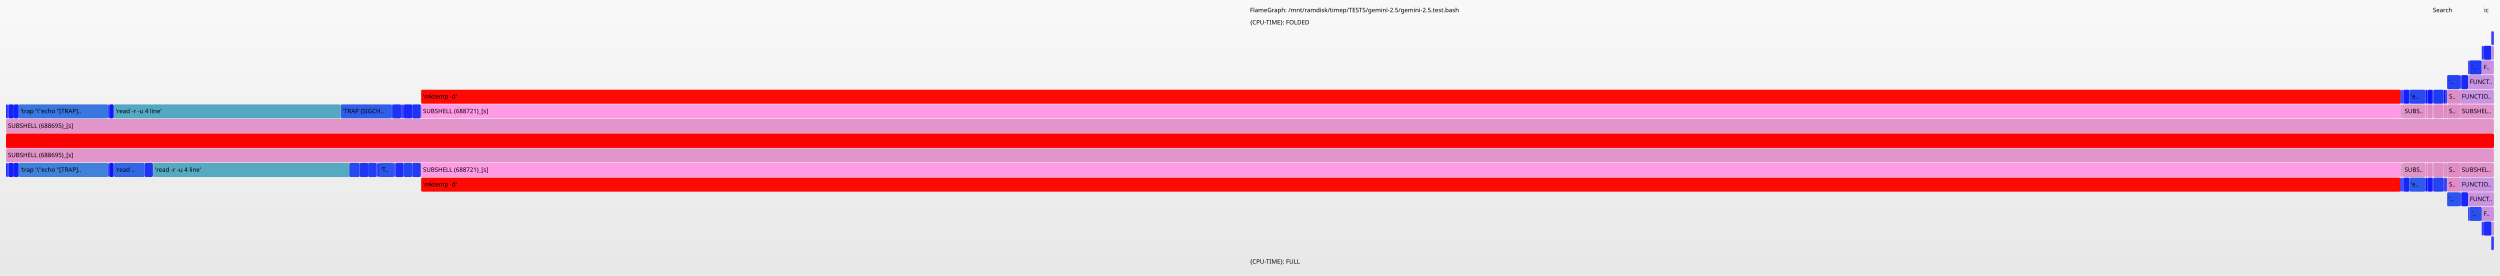
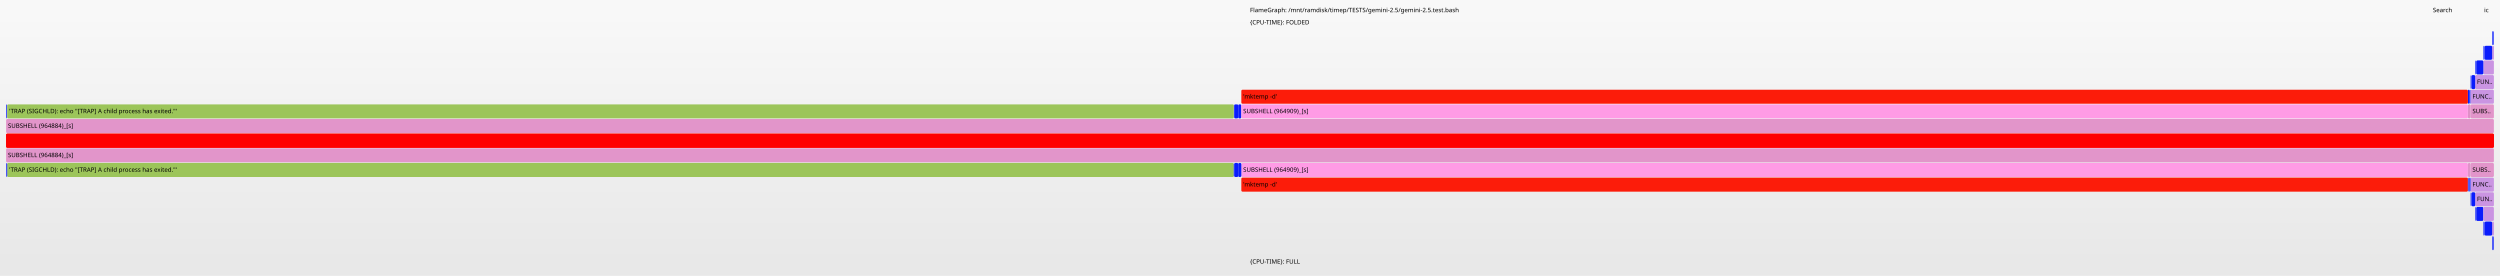
<svg xmlns="http://www.w3.org/2000/svg" version="1.1" width="4096" height="452" viewBox="0 0 4096 452">
  <defs>
    <linearGradient id="background" y1="0" y2="1" x1="0" x2="0">
      <stop stop-color="#f8f8f8" offset="5%" />
      <stop stop-color="#e8e8e8" offset="95%" />
    </linearGradient>
  </defs>
  <style type="text/css">
        text { font-family:Verdana; font-size:10px; fill:rgb(0,0,0); }
        .hide { display:none; }
        .parent { opacity:0.5; }
</style>
  <rect x="0.0" y="0" width="4096.0" height="452" fill="url(#background)" />
  <text id="title" x="2048.00" y="20">FlameGraph: /mnt/ramdisk/timep/TESTS/gemini-2.5/gemini-2.5.test.bash</text>
  <text id="subtitle" x="2048.00" y="40">{CPU-TIME}: FOLDED</text>
  <text id="subtitle" x="2048.00" y="432">{CPU-TIME}: FULL</text>
  <text id="details" x="10.00" y="257"> </text>
  <text id="unzoom" x="10.00" y="20" class="hide">Reset Zoom</text>
  <text id="search" x="3986.00" y="20">Search</text>
  <text id="ignorecase" x="4070.00" y="20">ic</text>
  <text id="matched" x="3986.00" y="257"> </text>
  <g id="frames">
    <g>
-       <rect x="3932.7" y="147" width="1.2" height="23.0" fill="rgb(3,9,254)" rx="2" ry="2" />
-       <text x="3935.70" y="161.5" />
-     </g>
-     <g>
-       <rect x="4031.1" y="123" width="0.6" height="23.0" fill="rgb(3,9,254)" rx="2" ry="2" />
-       <text x="4034.06" y="137.5" />
-     </g>
-     <g>
-       <rect x="4043.6" y="99" width="0.6" height="23.0" fill="rgb(3,9,254)" rx="2" ry="2" />
-       <text x="4046.59" y="113.5" />
-     </g>
-     <g>
-       <rect x="3973.5" y="171" width="0.6" height="23.0" fill="rgb(223.156,139.204,197.102)" rx="2" ry="2" />
-       <text x="3976.46" y="185.5" />
-     </g>
-     <g>
-       <rect x="4032.2" y="123" width="0.7" height="23.0" fill="rgb(3,9,254)" rx="2" ry="2" />
-       <text x="4035.23" y="137.5" />
-     </g>
-     <g>
-       <rect x="690.0" y="171" width="3242.7" height="23.0" fill="rgb(255,153.679,228.946)" rx="2" ry="2" />
-       <text x="693.01" y="185.5">SUBSHELL (688721)_[s]</text>
-     </g>
-     <g>
-       <rect x="13.3" y="171" width="0.6" height="23.0" fill="rgb(3,9,254)" rx="2" ry="2" />
-       <text x="16.31" y="185.5" />
-     </g>
-     <g>
-       <rect x="3932.7" y="171" width="2.6" height="23.0" fill="rgb(223.529,140.558,197.779)" rx="2" ry="2" />
-       <text x="3935.70" y="185.5" />
+       <rect x="4055.3" y="123" width="30.7" height="23.0" fill="rgb(201.737,148.475,225.706)" rx="2" ry="2" />
+       <text x="4058.26" y="137.5">FUN..</text>
+     </g>
+     <g>
+       <rect x="4083.1" y="75" width="2.9" height="23.0" fill="rgb(199.912,144.824,224.702)" rx="2" ry="2" />
+       <text x="4086.13" y="89.5" />
+     </g>
+     <g>
+       <rect x="2028.7" y="171" width="5.1" height="23.0" fill="rgb(10,28,252)" rx="2" ry="2" />
+       <text x="2031.71" y="185.5" />
+     </g>
+     <g>
+       <rect x="4068.7" y="75" width="0.6" height="23.0" fill="rgb(10,28,252)" rx="2" ry="2" />
+       <text x="4071.74" y="89.5" />
    </g>
    <g>
      <rect x="10.0" y="219" width="4076.0" height="23.0" fill="rgb(255,0,0)" rx="2" ry="2" />
      <text x="13.00" y="233.5" />
    </g>
    <g>
-       <rect x="3936.7" y="171" width="36.8" height="23.0" fill="rgb(225.464,147.595,201.298)" rx="2" ry="2" />
-       <text x="3939.68" y="185.5">SUBS..</text>
-     </g>
-     <g>
-       <rect x="643.3" y="171" width="13.7" height="23.0" fill="rgb(29,51,246)" rx="2" ry="2" />
-       <text x="646.25" y="185.5" />
-     </g>
-     <g>
-       <rect x="4043.6" y="123" width="42.4" height="23.0" fill="rgb(201.613,148.225,225.637)" rx="2" ry="2" />
-       <text x="4046.59" y="137.5">FUNCT..</text>
-     </g>
-     <g>
-       <rect x="4003.9" y="171" width="5.5" height="23.0" fill="rgb(223.454,140.286,197.643)" rx="2" ry="2" />
-       <text x="4006.85" y="185.5" />
-     </g>
-     <g>
-       <rect x="661.9" y="171" width="13.5" height="23.0" fill="rgb(25,42,248)" rx="2" ry="2" />
-       <text x="664.93" y="185.5" />
-     </g>
-     <g>
-       <rect x="4084.7" y="51" width="0.7" height="23.0" fill="rgb(3,9,254)" rx="2" ry="2" />
-       <text x="4087.73" y="65.5" />
-     </g>
-     <g>
-       <rect x="3935.3" y="147" width="0.7" height="23.0" fill="rgb(3,9,254)" rx="2" ry="2" />
-       <text x="3938.30" y="161.5" />
-     </g>
-     <g>
-       <rect x="4008.2" y="147" width="1.2" height="23.0" fill="rgb(3,9,254)" rx="2" ry="2" />
-       <text x="4011.19" y="161.5" />
-     </g>
-     <g>
-       <rect x="4069.0" y="75" width="0.7" height="23.0" fill="rgb(3,9,254)" rx="2" ry="2" />
-       <text x="4071.99" y="89.5" />
-     </g>
-     <g>
-       <rect x="4003.9" y="147" width="2.9" height="23.0" fill="rgb(15,23,252)" rx="2" ry="2" />
-       <text x="4006.85" y="161.5" />
-     </g>
-     <g>
-       <rect x="3935.3" y="171" width="1.4" height="23.0" fill="rgb(223.511,140.494,197.747)" rx="2" ry="2" />
-       <text x="3938.30" y="185.5" />
-     </g>
-     <g>
-       <rect x="4031.7" y="123" width="0.5" height="23.0" fill="rgb(3,9,254)" rx="2" ry="2" />
-       <text x="4034.65" y="137.5" />
+       <rect x="4083.9" y="51" width="0.8" height="23.0" fill="rgb(10,28,252)" rx="2" ry="2" />
+       <text x="4086.89" y="65.5" />
+     </g>
+     <g>
+       <rect x="2021.4" y="171" width="0.4" height="23.0" fill="rgb(10,28,252)" rx="2" ry="2" />
+       <text x="2024.38" y="185.5" />
+     </g>
+     <g>
+       <rect x="4070.9" y="75" width="12.2" height="23.0" fill="rgb(10,28,252)" rx="2" ry="2" />
+       <text x="4073.91" y="89.5" />
+     </g>
+     <g>
+       <rect x="4047.8" y="171" width="38.2" height="23.0" fill="rgb(225.78,148.746,201.873)" rx="2" ry="2" />
+       <text x="4050.79" y="185.5">SUBS..</text>
    </g>
    <g>
      <rect x="10.0" y="195" width="4076.0" height="23.0" fill="rgb(225.843,148.973,201.987)" rx="2" ry="2" />
-       <text x="13.00" y="209.5">SUBSHELL (688695)_[s]</text>
-     </g>
-     <g>
-       <rect x="4030.5" y="123" width="0.6" height="23.0" fill="rgb(3,9,254)" rx="2" ry="2" />
-       <text x="4033.47" y="137.5" />
-     </g>
-     <g>
-       <rect x="4046.2" y="99" width="19.9" height="23.0" fill="rgb(32,59,244)" rx="2" ry="2" />
-       <text x="4049.15" y="113.5">'..</text>
-     </g>
-     <g>
-       <rect x="3973.5" y="147" width="0.6" height="23.0" fill="rgb(3,9,254)" rx="2" ry="2" />
-       <text x="3976.46" y="161.5" />
-     </g>
-     <g>
-       <rect x="3936.7" y="147" width="1.0" height="23.0" fill="rgb(3,9,254)" rx="2" ry="2" />
-       <text x="3939.68" y="161.5" />
-     </g>
-     <g>
-       <rect x="3936.0" y="147" width="0.7" height="23.0" fill="rgb(3,9,254)" rx="2" ry="2" />
-       <text x="3938.96" y="161.5" />
-     </g>
-     <g>
-       <rect x="4066.1" y="99" width="19.9" height="23.0" fill="rgb(200.278,145.555,224.903)" rx="2" ry="2" />
-       <text x="4069.10" y="113.5">F..</text>
-     </g>
-     <g>
-       <rect x="658.2" y="171" width="1.5" height="23.0" fill="rgb(15,23,252)" rx="2" ry="2" />
-       <text x="661.16" y="185.5" />
-     </g>
-     <g>
-       <rect x="3933.9" y="147" width="0.7" height="23.0" fill="rgb(3,9,254)" rx="2" ry="2" />
-       <text x="3936.91" y="161.5" />
-     </g>
-     <g>
-       <rect x="4068.4" y="75" width="0.6" height="23.0" fill="rgb(3,9,254)" rx="2" ry="2" />
-       <text x="4071.37" y="89.5" />
-     </g>
-     <g>
-       <rect x="3947.4" y="147" width="26.1" height="23.0" fill="rgb(39,74,240)" rx="2" ry="2" />
-       <text x="3950.39" y="161.5">'e..</text>
-     </g>
-     <g>
-       <rect x="4030.5" y="147" width="55.5" height="23.0" fill="rgb(201.704,148.409,225.687)" rx="2" ry="2" />
-       <text x="4033.47" y="161.5">FUNCTIO..</text>
-     </g>
-     <g>
-       <rect x="4069.7" y="75" width="12.2" height="23.0" fill="rgb(25,42,248)" rx="2" ry="2" />
-       <text x="4072.69" y="89.5" />
-     </g>
-     <g>
-       <rect x="689.1" y="171" width="0.9" height="23.0" fill="rgb(3,9,254)" rx="2" ry="2" />
-       <text x="692.12" y="185.5" />
-     </g>
-     <g>
-       <rect x="4009.4" y="147" width="21.1" height="23.0" fill="rgb(224.314,139.783,198.26)" rx="2" ry="2" />
-       <text x="4012.40" y="161.5">S..</text>
-     </g>
-     <g>
-       <rect x="4045.4" y="99" width="0.8" height="23.0" fill="rgb(3,9,254)" rx="2" ry="2" />
-       <text x="4048.42" y="113.5" />
-     </g>
-     <g>
-       <rect x="558.4" y="171" width="83.7" height="23.0" fill="rgb(47,95,233)" rx="2" ry="2" />
-       <text x="561.39" y="185.5">'TRAP (SIGCH..</text>
-     </g>
-     <g>
-       <rect x="657.5" y="171" width="0.7" height="23.0" fill="rgb(3,9,254)" rx="2" ry="2" />
-       <text x="660.55" y="185.5" />
-     </g>
-     <g>
-       <rect x="4081.9" y="75" width="4.1" height="23.0" fill="rgb(197.631,140.262,223.447)" rx="2" ry="2" />
-       <text x="4084.91" y="89.5" />
-     </g>
-     <g>
-       <rect x="4044.8" y="99" width="0.6" height="23.0" fill="rgb(3,9,254)" rx="2" ry="2" />
-       <text x="4047.81" y="113.5" />
-     </g>
-     <g>
-       <rect x="675.4" y="171" width="13.7" height="23.0" fill="rgb(29,51,246)" rx="2" ry="2" />
-       <text x="678.38" y="185.5" />
-     </g>
-     <g>
-       <rect x="179.0" y="171" width="7.0" height="23.0" fill="rgb(15,23,252)" rx="2" ry="2" />
-       <text x="181.96" y="185.5" />
-     </g>
-     <g>
-       <rect x="13.9" y="171" width="8.8" height="23.0" fill="rgb(21,33,250)" rx="2" ry="2" />
-       <text x="16.89" y="185.5" />
-     </g>
-     <g>
-       <rect x="30.6" y="171" width="146.4" height="23.0" fill="rgb(57,118,224)" rx="2" ry="2" />
-       <text x="33.63" y="185.5">'trap '\''echo "[TRAP]..</text>
-     </g>
-     <g>
-       <rect x="3974.1" y="147" width="2.9" height="23.0" fill="rgb(15,23,252)" rx="2" ry="2" />
-       <text x="3977.13" y="161.5" />
-     </g>
-     <g>
-       <rect x="690.0" y="147" width="3242.7" height="23.0" fill="rgb(254,9,3)" rx="2" ry="2" />
-       <text x="693.01" y="161.5">'mktemp -d'</text>
-     </g>
-     <g>
-       <rect x="4003.2" y="147" width="0.7" height="23.0" fill="rgb(3,9,254)" rx="2" ry="2" />
-       <text x="4006.18" y="161.5" />
-     </g>
-     <g>
-       <rect x="4032.9" y="123" width="10.7" height="23.0" fill="rgb(25,42,248)" rx="2" ry="2" />
-       <text x="4035.90" y="137.5" />
-     </g>
-     <g>
-       <rect x="642.1" y="171" width="1.2" height="23.0" fill="rgb(3,9,254)" rx="2" ry="2" />
-       <text x="645.06" y="185.5" />
-     </g>
-     <g>
-       <rect x="10.0" y="171" width="2.4" height="23.0" fill="rgb(15,23,252)" rx="2" ry="2" />
-       <text x="13.01" y="185.5" />
-     </g>
-     <g>
-       <rect x="659.7" y="171" width="0.6" height="23.0" fill="rgb(3,9,254)" rx="2" ry="2" />
-       <text x="662.67" y="185.5" />
-     </g>
-     <g>
-       <rect x="4044.2" y="99" width="0.6" height="23.0" fill="rgb(3,9,254)" rx="2" ry="2" />
-       <text x="4047.19" y="113.5" />
-     </g>
-     <g>
-       <rect x="4066.1" y="75" width="1.6" height="23.0" fill="rgb(15,23,252)" rx="2" ry="2" />
-       <text x="4069.10" y="89.5" />
-     </g>
-     <g>
-       <rect x="22.7" y="171" width="7.9" height="23.0" fill="rgb(21,33,250)" rx="2" ry="2" />
-       <text x="25.68" y="185.5" />
-     </g>
-     <g>
-       <rect x="4006.8" y="147" width="1.4" height="23.0" fill="rgb(3,9,254)" rx="2" ry="2" />
-       <text x="4009.78" y="161.5" />
-     </g>
-     <g>
-       <rect x="657.0" y="171" width="0.5" height="23.0" fill="rgb(3,9,254)" rx="2" ry="2" />
-       <text x="659.97" y="185.5" />
-     </g>
-     <g>
-       <rect x="177.7" y="171" width="0.6" height="23.0" fill="rgb(3,9,254)" rx="2" ry="2" />
-       <text x="180.70" y="185.5" />
-     </g>
-     <g>
-       <rect x="3986.3" y="147" width="0.8" height="23.0" fill="rgb(3,9,254)" rx="2" ry="2" />
-       <text x="3989.33" y="161.5" />
-     </g>
-     <g>
-       <rect x="4003.2" y="171" width="0.7" height="23.0" fill="rgb(223.156,139.204,197.102)" rx="2" ry="2" />
-       <text x="4006.18" y="185.5" />
-     </g>
-     <g>
-       <rect x="3985.2" y="171" width="1.1" height="23.0" fill="rgb(223.156,139.204,197.102)" rx="2" ry="2" />
-       <text x="3988.24" y="185.5" />
-     </g>
-     <g>
-       <rect x="3937.7" y="147" width="0.7" height="23.0" fill="rgb(3,9,254)" rx="2" ry="2" />
-       <text x="3940.68" y="161.5" />
-     </g>
-     <g>
-       <rect x="661.4" y="171" width="0.5" height="23.0" fill="rgb(3,9,254)" rx="2" ry="2" />
-       <text x="664.36" y="185.5" />
-     </g>
-     <g>
-       <rect x="3977.0" y="171" width="0.7" height="23.0" fill="rgb(223.156,139.204,197.102)" rx="2" ry="2" />
-       <text x="3980.02" y="185.5" />
-     </g>
-     <g>
-       <rect x="4009.4" y="171" width="21.1" height="23.0" fill="rgb(224.314,139.783,198.26)" rx="2" ry="2" />
-       <text x="4012.40" y="185.5">S..</text>
-     </g>
-     <g>
-       <rect x="4085.4" y="51" width="0.6" height="23.0" fill="rgb(3,9,254)" rx="2" ry="2" />
-       <text x="4088.36" y="65.5" />
-     </g>
-     <g>
-       <rect x="186.6" y="171" width="371.8" height="23.0" fill="rgb(83,168,195)" rx="2" ry="2" />
-       <text x="189.61" y="185.5">'read -r -u 4 line'</text>
-     </g>
-     <g>
-       <rect x="3987.1" y="147" width="16.1" height="23.0" fill="rgb(32,59,244)" rx="2" ry="2" />
-       <text x="3990.06" y="161.5" />
-     </g>
-     <g>
-       <rect x="660.3" y="171" width="1.1" height="23.0" fill="rgb(3,9,254)" rx="2" ry="2" />
-       <text x="663.28" y="185.5" />
-     </g>
-     <g>
-       <rect x="3987.1" y="171" width="16.1" height="23.0" fill="rgb(224.314,139.204,198.26)" rx="2" ry="2" />
-       <text x="3990.06" y="185.5" />
-     </g>
-     <g>
-       <rect x="3986.3" y="171" width="0.8" height="23.0" fill="rgb(223.156,139.204,197.102)" rx="2" ry="2" />
-       <text x="3989.33" y="185.5" />
-     </g>
-     <g>
-       <rect x="4081.9" y="51" width="2.2" height="23.0" fill="rgb(15,23,252)" rx="2" ry="2" />
-       <text x="4084.91" y="65.5" />
-     </g>
-     <g>
-       <rect x="3938.4" y="147" width="9.0" height="23.0" fill="rgb(21,33,250)" rx="2" ry="2" />
-       <text x="3941.41" y="161.5" />
-     </g>
-     <g>
-       <rect x="3977.7" y="147" width="7.5" height="23.0" fill="rgb(15,23,252)" rx="2" ry="2" />
-       <text x="3980.74" y="161.5" />
-     </g>
-     <g>
-       <rect x="3974.1" y="171" width="2.9" height="23.0" fill="rgb(223.156,139.204,197.102)" rx="2" ry="2" />
-       <text x="3977.13" y="185.5" />
-     </g>
-     <g>
-       <rect x="178.3" y="171" width="0.7" height="23.0" fill="rgb(3,9,254)" rx="2" ry="2" />
-       <text x="181.30" y="185.5" />
-     </g>
-     <g>
-       <rect x="4009.4" y="123" width="21.1" height="23.0" fill="rgb(36,67,242)" rx="2" ry="2" />
-       <text x="4012.40" y="137.5">'..</text>
-     </g>
-     <g>
-       <rect x="177.0" y="171" width="0.7" height="23.0" fill="rgb(3,9,254)" rx="2" ry="2" />
-       <text x="180.03" y="185.5" />
-     </g>
-     <g>
-       <rect x="3934.6" y="147" width="0.7" height="23.0" fill="rgb(3,9,254)" rx="2" ry="2" />
-       <text x="3937.64" y="161.5" />
-     </g>
-     <g>
-       <rect x="3985.2" y="147" width="1.1" height="23.0" fill="rgb(3,9,254)" rx="2" ry="2" />
-       <text x="3988.24" y="161.5" />
-     </g>
-     <g>
-       <rect x="186.0" y="171" width="0.6" height="23.0" fill="rgb(3,9,254)" rx="2" ry="2" />
-       <text x="189.00" y="185.5" />
-     </g>
-     <g>
-       <rect x="3977.0" y="147" width="0.7" height="23.0" fill="rgb(3,9,254)" rx="2" ry="2" />
-       <text x="3980.02" y="161.5" />
-     </g>
-     <g>
-       <rect x="4084.1" y="51" width="0.6" height="23.0" fill="rgb(3,9,254)" rx="2" ry="2" />
-       <text x="4087.09" y="65.5" />
-     </g>
-     <g>
-       <rect x="12.4" y="171" width="0.9" height="23.0" fill="rgb(3,9,254)" rx="2" ry="2" />
-       <text x="15.35" y="185.5" />
-     </g>
-     <g>
-       <rect x="4067.7" y="75" width="0.7" height="23.0" fill="rgb(3,9,254)" rx="2" ry="2" />
-       <text x="4070.73" y="89.5" />
-     </g>
-     <g>
-       <rect x="4030.5" y="171" width="55.5" height="23.0" fill="rgb(225.687,148.409,201.704)" rx="2" ry="2" />
-       <text x="4033.47" y="185.5">SUBSHEL..</text>
-     </g>
-     <g>
-       <rect x="3977.7" y="171" width="7.5" height="23.0" fill="rgb(223.156,139.204,197.102)" rx="2" ry="2" />
-       <text x="3980.74" y="185.5" />
-     </g>
-     <g>
-       <rect x="3936.7" y="267" width="36.8" height="23.0" fill="rgb(225.464,147.595,201.298)" rx="2" ry="2" />
-       <text x="3939.68" y="281.5">SUBS..</text>
-     </g>
-     <g>
-       <rect x="3987.1" y="291" width="16.1" height="23.0" fill="rgb(36,67,242)" rx="2" ry="2" />
-       <text x="3990.06" y="305.5" />
-     </g>
-     <g>
-       <rect x="4005.5" y="291" width="0.7" height="23.0" fill="rgb(3,9,254)" rx="2" ry="2" />
-       <text x="4008.54" y="305.5" />
-     </g>
-     <g>
-       <rect x="30.6" y="267" width="146.4" height="23.0" fill="rgb(63,129,219)" rx="2" ry="2" />
-       <text x="33.63" y="281.5">'trap '\''echo "[TRAP]..</text>
-     </g>
-     <g>
-       <rect x="3987.1" y="267" width="16.1" height="23.0" fill="rgb(224.314,139.783,198.26)" rx="2" ry="2" />
-       <text x="3990.06" y="281.5" />
-     </g>
-     <g>
-       <rect x="619.3" y="267" width="1.5" height="23.0" fill="rgb(14,21,252)" rx="2" ry="2" />
-       <text x="622.32" y="281.5" />
-     </g>
-     <g>
-       <rect x="4043.6" y="315" width="42.4" height="23.0" fill="rgb(201.613,148.225,225.637)" rx="2" ry="2" />
-       <text x="4046.59" y="329.5">FUNCT..</text>
-     </g>
-     <g>
-       <rect x="3935.3" y="291" width="0.7" height="23.0" fill="rgb(3,9,254)" rx="2" ry="2" />
-       <text x="3938.30" y="305.5" />
-     </g>
-     <g>
-       <rect x="4008.7" y="291" width="0.7" height="23.0" fill="rgb(3,9,254)" rx="2" ry="2" />
-       <text x="4011.74" y="305.5" />
-     </g>
-     <g>
-       <rect x="13.9" y="267" width="8.8" height="23.0" fill="rgb(19,30,250)" rx="2" ry="2" />
-       <text x="16.89" y="281.5" />
-     </g>
-     <g>
-       <rect x="4031.1" y="315" width="0.6" height="23.0" fill="rgb(3,9,254)" rx="2" ry="2" />
-       <text x="4034.06" y="329.5" />
-     </g>
-     <g>
-       <rect x="4066.1" y="363" width="1.6" height="23.0" fill="rgb(14,21,252)" rx="2" ry="2" />
-       <text x="4069.10" y="377.5" />
-     </g>
-     <g>
-       <rect x="4003.2" y="291" width="0.7" height="23.0" fill="rgb(3,9,254)" rx="2" ry="2" />
-       <text x="4006.18" y="305.5" />
-     </g>
-     <g>
-       <rect x="4045.4" y="339" width="0.8" height="23.0" fill="rgb(3,9,254)" rx="2" ry="2" />
-       <text x="4048.42" y="353.5" />
-     </g>
-     <g>
-       <rect x="4009.4" y="315" width="21.1" height="23.0" fill="rgb(43,85,236)" rx="2" ry="2" />
-       <text x="4012.40" y="329.5">'..</text>
-     </g>
-     <g>
-       <rect x="675.4" y="267" width="13.7" height="23.0" fill="rgb(33,60,244)" rx="2" ry="2" />
-       <text x="678.38" y="281.5" />
-     </g>
-     <g>
-       <rect x="3947.4" y="291" width="26.1" height="23.0" fill="rgb(46,91,235)" rx="2" ry="2" />
-       <text x="3950.39" y="305.5">'e..</text>
-     </g>
-     <g>
-       <rect x="3935.3" y="267" width="1.4" height="23.0" fill="rgb(223.511,140.494,197.747)" rx="2" ry="2" />
-       <text x="3938.30" y="281.5" />
-     </g>
-     <g>
-       <rect x="4031.7" y="315" width="0.5" height="23.0" fill="rgb(3,9,254)" rx="2" ry="2" />
-       <text x="4034.65" y="329.5" />
-     </g>
-     <g>
-       <rect x="4067.7" y="363" width="0.7" height="23.0" fill="rgb(3,9,254)" rx="2" ry="2" />
-       <text x="4070.73" y="377.5" />
-     </g>
-     <g>
-       <rect x="22.7" y="267" width="7.9" height="23.0" fill="rgb(19,30,250)" rx="2" ry="2" />
-       <text x="25.68" y="281.5" />
-     </g>
-     <g>
-       <rect x="689.1" y="267" width="0.9" height="23.0" fill="rgb(14,21,252)" rx="2" ry="2" />
-       <text x="692.12" y="281.5" />
+       <text x="13.00" y="209.5">SUBSHELL (964884)_[s]</text>
+     </g>
+     <g>
+       <rect x="4068.7" y="99" width="17.3" height="23.0" fill="rgb(201.632,148.265,225.648)" rx="2" ry="2" />
+       <text x="4071.74" y="113.5" />
+     </g>
+     <g>
+       <rect x="4085.4" y="51" width="0.6" height="23.0" fill="rgb(10,28,252)" rx="2" ry="2" />
+       <text x="4088.43" y="65.5" />
+     </g>
+     <g>
+       <rect x="4056.4" y="99" width="0.3" height="23.0" fill="rgb(10,28,252)" rx="2" ry="2" />
+       <text x="4059.35" y="113.5" />
+     </g>
+     <g>
+       <rect x="4043.4" y="147" width="2.2" height="23.0" fill="rgb(10,28,252)" rx="2" ry="2" />
+       <text x="4046.41" y="161.5" />
+     </g>
+     <g>
+       <rect x="4070.5" y="75" width="0.4" height="23.0" fill="rgb(10,28,252)" rx="2" ry="2" />
+       <text x="4073.45" y="89.5" />
+     </g>
+     <g>
+       <rect x="10.4" y="171" width="1.4" height="23.0" fill="rgb(10,28,252)" rx="2" ry="2" />
+       <text x="13.38" y="185.5" />
+     </g>
+     <g>
+       <rect x="4069.9" y="75" width="0.6" height="23.0" fill="rgb(10,28,252)" rx="2" ry="2" />
+       <text x="4072.89" y="89.5" />
+     </g>
+     <g>
+       <rect x="4049.0" y="123" width="0.4" height="23.0" fill="rgb(10,28,252)" rx="2" ry="2" />
+       <text x="4051.98" y="137.5" />
+     </g>
+     <g>
+       <rect x="4047.8" y="123" width="0.4" height="23.0" fill="rgb(10,28,252)" rx="2" ry="2" />
+       <text x="4050.79" y="137.5" />
+     </g>
+     <g>
+       <rect x="10.0" y="171" width="0.4" height="23.0" fill="rgb(10,28,252)" rx="2" ry="2" />
+       <text x="13.00" y="185.5" />
+     </g>
+     <g>
+       <rect x="4043.4" y="171" width="4.4" height="23.0" fill="rgb(224.165,142.871,198.936)" rx="2" ry="2" />
+       <text x="4046.41" y="185.5" />
+     </g>
+     <g>
+       <rect x="4056.0" y="99" width="0.4" height="23.0" fill="rgb(10,28,252)" rx="2" ry="2" />
+       <text x="4058.96" y="113.5" />
+     </g>
+     <g>
+       <rect x="4057.2" y="99" width="11.5" height="23.0" fill="rgb(10,28,252)" rx="2" ry="2" />
+       <text x="4060.19" y="113.5" />
+     </g>
+     <g>
+       <rect x="11.8" y="171" width="2009.6" height="23.0" fill="rgb(156,197,90)" rx="2" ry="2" />
+       <text x="14.82" y="185.5">'TRAP (SIGCHLD): echo "[TRAP] A child process has exited."'</text>
+     </g>
+     <g>
+       <rect x="4046.8" y="147" width="1.0" height="23.0" fill="rgb(10,28,252)" rx="2" ry="2" />
+       <text x="4049.81" y="161.5" />
+     </g>
+     <g>
+       <rect x="2021.8" y="171" width="0.3" height="23.0" fill="rgb(10,28,252)" rx="2" ry="2" />
+       <text x="2024.76" y="185.5" />
+     </g>
+     <g>
+       <rect x="4084.7" y="51" width="0.7" height="23.0" fill="rgb(10,28,252)" rx="2" ry="2" />
+       <text x="4087.67" y="65.5" />
+     </g>
+     <g>
+       <rect x="4083.1" y="51" width="0.8" height="23.0" fill="rgb(10,28,252)" rx="2" ry="2" />
+       <text x="4086.13" y="65.5" />
+     </g>
+     <g>
+       <rect x="4047.8" y="147" width="38.2" height="23.0" fill="rgb(201.873,148.746,225.78)" rx="2" ry="2" />
+       <text x="4050.79" y="161.5">FUNC..</text>
+     </g>
+     <g>
+       <rect x="4055.3" y="99" width="0.7" height="23.0" fill="rgb(10,28,252)" rx="2" ry="2" />
+       <text x="4058.26" y="113.5" />
+     </g>
+     <g>
+       <rect x="4048.6" y="123" width="0.4" height="23.0" fill="rgb(10,28,252)" rx="2" ry="2" />
+       <text x="4051.58" y="137.5" />
+     </g>
+     <g>
+       <rect x="2033.8" y="171" width="2009.6" height="23.0" fill="rgb(255,155.169,229.329)" rx="2" ry="2" />
+       <text x="2036.77" y="185.5">SUBSHELL (964909)_[s]</text>
+     </g>
+     <g>
+       <rect x="2022.1" y="171" width="6.6" height="23.0" fill="rgb(10,28,252)" rx="2" ry="2" />
+       <text x="2025.14" y="185.5" />
+     </g>
+     <g>
+       <rect x="4048.2" y="123" width="0.4" height="23.0" fill="rgb(10,28,252)" rx="2" ry="2" />
+       <text x="4051.18" y="137.5" />
+     </g>
+     <g>
+       <rect x="4056.7" y="99" width="0.5" height="23.0" fill="rgb(10,28,252)" rx="2" ry="2" />
+       <text x="4059.74" y="113.5" />
+     </g>
+     <g>
+       <rect x="2033.8" y="147" width="2009.6" height="23.0" fill="rgb(252,28,10)" rx="2" ry="2" />
+       <text x="2036.77" y="161.5">'mktemp -d'</text>
+     </g>
+     <g>
+       <rect x="4045.6" y="147" width="1.2" height="23.0" fill="rgb(10,28,252)" rx="2" ry="2" />
+       <text x="4048.63" y="161.5" />
+     </g>
+     <g>
+       <rect x="4049.4" y="123" width="5.9" height="23.0" fill="rgb(10,28,252)" rx="2" ry="2" />
+       <text x="4052.41" y="137.5" />
+     </g>
+     <g>
+       <rect x="4069.3" y="75" width="0.6" height="23.0" fill="rgb(10,28,252)" rx="2" ry="2" />
+       <text x="4072.31" y="89.5" />
+     </g>
+     <g>
+       <rect x="4048.2" y="315" width="0.4" height="23.0" fill="rgb(10,28,252)" rx="2" ry="2" />
+       <text x="4051.18" y="329.5" />
+     </g>
+     <g>
+       <rect x="4047.8" y="267" width="38.2" height="23.0" fill="rgb(225.78,148.746,201.873)" rx="2" ry="2" />
+       <text x="4050.79" y="281.5">SUBS..</text>
+     </g>
+     <g>
+       <rect x="4044.9" y="291" width="0.9" height="23.0" fill="rgb(10,28,252)" rx="2" ry="2" />
+       <text x="4047.86" y="305.5" />
+     </g>
+     <g>
+       <rect x="2021.8" y="267" width="0.3" height="23.0" fill="rgb(10,28,252)" rx="2" ry="2" />
+       <text x="2024.76" y="281.5" />
+     </g>
+     <g>
+       <rect x="2033.8" y="291" width="2009.6" height="23.0" fill="rgb(252,28,10)" rx="2" ry="2" />
+       <text x="2036.77" y="305.5">'mktemp -d'</text>
+     </g>
+     <g>
+       <rect x="4044.0" y="291" width="0.5" height="23.0" fill="rgb(10,28,252)" rx="2" ry="2" />
+       <text x="4046.99" y="305.5" />
+     </g>
+     <g>
+       <rect x="2033.8" y="267" width="2009.6" height="23.0" fill="rgb(255,155.169,229.329)" rx="2" ry="2" />
+       <text x="2036.77" y="281.5">SUBSHELL (964909)_[s]</text>
+     </g>
+     <g>
+       <rect x="4083.1" y="363" width="2.9" height="23.0" fill="rgb(199.912,144.824,224.702)" rx="2" ry="2" />
+       <text x="4086.13" y="377.5" />
+     </g>
+     <g>
+       <rect x="4043.4" y="267" width="4.4" height="23.0" fill="rgb(225.16,146.492,200.746)" rx="2" ry="2" />
+       <text x="4046.41" y="281.5" />
+     </g>
+     <g>
+       <rect x="4056.0" y="339" width="0.4" height="23.0" fill="rgb(10,28,252)" rx="2" ry="2" />
+       <text x="4058.96" y="353.5" />
+     </g>
+     <g>
+       <rect x="4047.8" y="315" width="0.4" height="23.0" fill="rgb(10,28,252)" rx="2" ry="2" />
+       <text x="4050.79" y="329.5" />
+     </g>
+     <g>
+       <rect x="4070.9" y="363" width="12.2" height="23.0" fill="rgb(10,28,252)" rx="2" ry="2" />
+       <text x="4073.91" y="377.5" />
+     </g>
+     <g>
+       <rect x="4046.5" y="291" width="0.6" height="23.0" fill="rgb(10,28,252)" rx="2" ry="2" />
+       <text x="4049.54" y="305.5" />
+     </g>
+     <g>
+       <rect x="4045.8" y="291" width="0.7" height="23.0" fill="rgb(10,28,252)" rx="2" ry="2" />
+       <text x="4048.84" y="305.5" />
+     </g>
+     <g>
+       <rect x="4047.8" y="291" width="38.2" height="23.0" fill="rgb(201.873,148.746,225.78)" rx="2" ry="2" />
+       <text x="4050.79" y="305.5">FUNC..</text>
+     </g>
+     <g>
+       <rect x="4069.9" y="363" width="0.6" height="23.0" fill="rgb(10,28,252)" rx="2" ry="2" />
+       <text x="4072.89" y="377.5" />
+     </g>
+     <g>
+       <rect x="4049.0" y="315" width="0.4" height="23.0" fill="rgb(10,28,252)" rx="2" ry="2" />
+       <text x="4051.98" y="329.5" />
+     </g>
+     <g>
+       <rect x="2028.7" y="267" width="5.1" height="23.0" fill="rgb(10,28,252)" rx="2" ry="2" />
+       <text x="2031.71" y="281.5" />
+     </g>
+     <g>
+       <rect x="4056.7" y="339" width="0.5" height="23.0" fill="rgb(10,28,252)" rx="2" ry="2" />
+       <text x="4059.74" y="353.5" />
+     </g>
+     <g>
+       <rect x="4055.3" y="315" width="30.7" height="23.0" fill="rgb(201.737,148.475,225.706)" rx="2" ry="2" />
+       <text x="4058.26" y="329.5">FUN..</text>
    </g>
    <g>
      <rect x="10.0" y="243" width="4076.0" height="23.0" fill="rgb(225.843,148.973,201.987)" rx="2" ry="2" />
-       <text x="13.00" y="257.5">SUBSHELL (688695)_[s]</text>
-     </g>
-     <g>
-       <rect x="3977.7" y="291" width="7.5" height="23.0" fill="rgb(19,30,250)" rx="2" ry="2" />
-       <text x="3980.74" y="305.5" />
-     </g>
-     <g>
-       <rect x="690.0" y="291" width="3242.7" height="23.0" fill="rgb(254,9,3)" rx="2" ry="2" />
-       <text x="693.01" y="305.5">'mktemp -d'</text>
-     </g>
-     <g>
-       <rect x="4003.9" y="291" width="0.9" height="23.0" fill="rgb(14,21,252)" rx="2" ry="2" />
-       <text x="4006.85" y="305.5" />
-     </g>
-     <g>
-       <rect x="4043.6" y="339" width="0.6" height="23.0" fill="rgb(3,9,254)" rx="2" ry="2" />
-       <text x="4046.59" y="353.5" />
-     </g>
-     <g>
-       <rect x="4084.7" y="387" width="0.7" height="23.0" fill="rgb(3,9,254)" rx="2" ry="2" />
-       <text x="4087.73" y="401.5" />
-     </g>
-     <g>
-       <rect x="179.0" y="267" width="7.0" height="23.0" fill="rgb(14,21,252)" rx="2" ry="2" />
-       <text x="181.96" y="281.5" />
-     </g>
-     <g>
-       <rect x="616.9" y="267" width="0.6" height="23.0" fill="rgb(3,9,254)" rx="2" ry="2" />
-       <text x="619.91" y="281.5" />
-     </g>
-     <g>
-       <rect x="4007.5" y="291" width="0.6" height="23.0" fill="rgb(3,9,254)" rx="2" ry="2" />
-       <text x="4010.46" y="305.5" />
-     </g>
-     <g>
-       <rect x="618.7" y="267" width="0.6" height="23.0" fill="rgb(3,9,254)" rx="2" ry="2" />
-       <text x="621.71" y="281.5" />
-     </g>
-     <g>
-       <rect x="4003.2" y="267" width="0.7" height="23.0" fill="rgb(223.156,139.204,197.102)" rx="2" ry="2" />
-       <text x="4006.18" y="281.5" />
-     </g>
-     <g>
-       <rect x="645.7" y="267" width="0.6" height="23.0" fill="rgb(3,9,254)" rx="2" ry="2" />
-       <text x="648.69" y="281.5" />
-     </g>
-     <g>
-       <rect x="4006.2" y="291" width="1.3" height="23.0" fill="rgb(14,21,252)" rx="2" ry="2" />
-       <text x="4009.16" y="305.5" />
-     </g>
-     <g>
-       <rect x="3973.5" y="291" width="0.6" height="23.0" fill="rgb(3,9,254)" rx="2" ry="2" />
-       <text x="3976.46" y="305.5" />
-     </g>
-     <g>
-       <rect x="186.0" y="267" width="0.6" height="23.0" fill="rgb(3,9,254)" rx="2" ry="2" />
-       <text x="189.00" y="281.5" />
-     </g>
-     <g>
-       <rect x="3938.4" y="291" width="9.0" height="23.0" fill="rgb(23,38,249)" rx="2" ry="2" />
-       <text x="3941.41" y="305.5" />
-     </g>
-     <g>
-       <rect x="4009.4" y="267" width="21.1" height="23.0" fill="rgb(224.893,139.783,198.839)" rx="2" ry="2" />
-       <text x="4012.40" y="281.5">S..</text>
-     </g>
-     <g>
-       <rect x="4030.5" y="267" width="55.5" height="23.0" fill="rgb(225.687,148.409,201.704)" rx="2" ry="2" />
-       <text x="4033.47" y="281.5">SUBSHEL..</text>
-     </g>
-     <g>
-       <rect x="3932.7" y="291" width="1.2" height="23.0" fill="rgb(14,21,252)" rx="2" ry="2" />
-       <text x="3935.70" y="305.5" />
-     </g>
-     <g>
-       <rect x="10.0" y="267" width="2.4" height="23.0" fill="rgb(14,21,252)" rx="2" ry="2" />
-       <text x="13.01" y="281.5" />
-     </g>
-     <g>
-       <rect x="4081.9" y="363" width="4.1" height="23.0" fill="rgb(197.631,140.262,223.447)" rx="2" ry="2" />
-       <text x="4084.91" y="377.5" />
-     </g>
-     <g>
-       <rect x="3974.1" y="291" width="2.9" height="23.0" fill="rgb(14,21,252)" rx="2" ry="2" />
-       <text x="3977.13" y="305.5" />
-     </g>
-     <g>
-       <rect x="3986.3" y="267" width="0.8" height="23.0" fill="rgb(223.156,139.204,197.102)" rx="2" ry="2" />
-       <text x="3989.33" y="281.5" />
-     </g>
-     <g>
-       <rect x="4044.8" y="339" width="0.6" height="23.0" fill="rgb(3,9,254)" rx="2" ry="2" />
-       <text x="4047.81" y="353.5" />
-     </g>
-     <g>
-       <rect x="186.6" y="267" width="50.2" height="23.0" fill="rgb(50,102,231)" rx="2" ry="2" />
-       <text x="189.61" y="281.5">'read ..</text>
-     </g>
-     <g>
-       <rect x="4069.0" y="363" width="0.7" height="23.0" fill="rgb(3,9,254)" rx="2" ry="2" />
-       <text x="4071.99" y="377.5" />
-     </g>
-     <g>
-       <rect x="250.5" y="267" width="0.6" height="23.0" fill="rgb(3,9,254)" rx="2" ry="2" />
-       <text x="253.50" y="281.5" />
-     </g>
-     <g>
-       <rect x="4032.9" y="315" width="10.7" height="23.0" fill="rgb(23,38,249)" rx="2" ry="2" />
-       <text x="4035.90" y="329.5" />
-     </g>
-     <g>
-       <rect x="603.1" y="267" width="13.8" height="23.0" fill="rgb(33,60,244)" rx="2" ry="2" />
-       <text x="606.11" y="281.5" />
-     </g>
-     <g>
-       <rect x="589.4" y="267" width="13.7" height="23.0" fill="rgb(30,53,245)" rx="2" ry="2" />
-       <text x="592.40" y="281.5" />
-     </g>
-     <g>
-       <rect x="4081.9" y="387" width="2.2" height="23.0" fill="rgb(14,21,252)" rx="2" ry="2" />
-       <text x="4084.91" y="401.5" />
-     </g>
-     <g>
-       <rect x="646.3" y="267" width="1.1" height="23.0" fill="rgb(14,21,252)" rx="2" ry="2" />
-       <text x="649.31" y="281.5" />
-     </g>
-     <g>
-       <rect x="572.1" y="267" width="17.3" height="23.0" fill="rgb(38,73,240)" rx="2" ry="2" />
-       <text x="575.09" y="281.5" />
-     </g>
-     <g>
-       <rect x="13.3" y="267" width="0.6" height="23.0" fill="rgb(3,9,254)" rx="2" ry="2" />
-       <text x="16.31" y="281.5" />
-     </g>
-     <g>
-       <rect x="3932.7" y="267" width="2.6" height="23.0" fill="rgb(223.529,140.558,197.779)" rx="2" ry="2" />
-       <text x="3935.70" y="281.5" />
-     </g>
-     <g>
-       <rect x="661.4" y="267" width="14.0" height="23.0" fill="rgb(36,67,242)" rx="2" ry="2" />
-       <text x="664.41" y="281.5" />
-     </g>
-     <g>
-       <rect x="178.3" y="267" width="0.7" height="23.0" fill="rgb(3,9,254)" rx="2" ry="2" />
-       <text x="181.30" y="281.5" />
-     </g>
-     <g>
-       <rect x="3974.1" y="267" width="2.9" height="23.0" fill="rgb(223.156,139.204,197.102)" rx="2" ry="2" />
-       <text x="3977.13" y="281.5" />
-     </g>
-     <g>
-       <rect x="236.8" y="267" width="13.7" height="23.0" fill="rgb(30,53,245)" rx="2" ry="2" />
-       <text x="239.77" y="281.5" />
-     </g>
-     <g>
-       <rect x="3973.5" y="267" width="0.6" height="23.0" fill="rgb(223.156,139.204,197.102)" rx="2" ry="2" />
-       <text x="3976.46" y="281.5" />
-     </g>
-     <g>
-       <rect x="3977.0" y="267" width="0.7" height="23.0" fill="rgb(223.156,139.204,197.102)" rx="2" ry="2" />
-       <text x="3980.02" y="281.5" />
-     </g>
-     <g>
-       <rect x="177.7" y="267" width="0.6" height="23.0" fill="rgb(3,9,254)" rx="2" ry="2" />
-       <text x="180.70" y="281.5" />
-     </g>
-     <g>
-       <rect x="3977.0" y="291" width="0.7" height="23.0" fill="rgb(3,9,254)" rx="2" ry="2" />
-       <text x="3980.02" y="305.5" />
-     </g>
-     <g>
-       <rect x="617.5" y="267" width="0.6" height="23.0" fill="rgb(3,9,254)" rx="2" ry="2" />
-       <text x="620.50" y="281.5" />
-     </g>
-     <g>
-       <rect x="4066.1" y="339" width="19.9" height="23.0" fill="rgb(200.278,145.555,224.903)" rx="2" ry="2" />
-       <text x="4069.10" y="353.5">F..</text>
-     </g>
-     <g>
-       <rect x="4032.2" y="315" width="0.7" height="23.0" fill="rgb(3,9,254)" rx="2" ry="2" />
-       <text x="4035.23" y="329.5" />
-     </g>
-     <g>
-       <rect x="3977.7" y="267" width="7.5" height="23.0" fill="rgb(223.156,139.204,197.102)" rx="2" ry="2" />
-       <text x="3980.74" y="281.5" />
-     </g>
-     <g>
-       <rect x="647.4" y="267" width="0.6" height="23.0" fill="rgb(3,9,254)" rx="2" ry="2" />
-       <text x="650.39" y="281.5" />
-     </g>
-     <g>
-       <rect x="4003.9" y="267" width="5.5" height="23.0" fill="rgb(224.311,143.404,199.202)" rx="2" ry="2" />
-       <text x="4006.85" y="281.5" />
-     </g>
-     <g>
-       <rect x="4004.8" y="291" width="0.7" height="23.0" fill="rgb(3,9,254)" rx="2" ry="2" />
-       <text x="4007.81" y="305.5" />
-     </g>
-     <g>
-       <rect x="4030.5" y="291" width="55.5" height="23.0" fill="rgb(201.704,148.409,225.687)" rx="2" ry="2" />
-       <text x="4033.47" y="305.5">FUNCTIO..</text>
-     </g>
-     <g>
-       <rect x="4046.2" y="339" width="19.9" height="23.0" fill="rgb(41,79,238)" rx="2" ry="2" />
-       <text x="4049.15" y="353.5">'..</text>
-     </g>
-     <g>
-       <rect x="3934.6" y="291" width="0.7" height="23.0" fill="rgb(3,9,254)" rx="2" ry="2" />
-       <text x="3937.64" y="305.5" />
-     </g>
-     <g>
-       <rect x="3985.2" y="267" width="1.1" height="23.0" fill="rgb(223.156,139.204,197.102)" rx="2" ry="2" />
-       <text x="3988.24" y="281.5" />
-     </g>
-     <g>
-       <rect x="3986.3" y="291" width="0.8" height="23.0" fill="rgb(3,9,254)" rx="2" ry="2" />
-       <text x="3989.33" y="305.5" />
-     </g>
-     <g>
-       <rect x="4044.2" y="339" width="0.6" height="23.0" fill="rgb(3,9,254)" rx="2" ry="2" />
-       <text x="4047.19" y="353.5" />
-     </g>
-     <g>
-       <rect x="4009.4" y="291" width="21.1" height="23.0" fill="rgb(224.893,139.783,198.839)" rx="2" ry="2" />
-       <text x="4012.40" y="305.5">S..</text>
+       <text x="13.00" y="257.5">SUBSHELL (964884)_[s]</text>
+     </g>
+     <g>
+       <rect x="10.0" y="267" width="0.4" height="23.0" fill="rgb(10,28,252)" rx="2" ry="2" />
+       <text x="13.00" y="281.5" />
+     </g>
+     <g>
+       <rect x="4084.7" y="387" width="0.7" height="23.0" fill="rgb(10,28,252)" rx="2" ry="2" />
+       <text x="4087.67" y="401.5" />
+     </g>
+     <g>
+       <rect x="4070.5" y="363" width="0.4" height="23.0" fill="rgb(10,28,252)" rx="2" ry="2" />
+       <text x="4073.45" y="377.5" />
+     </g>
+     <g>
+       <rect x="2022.1" y="267" width="6.6" height="23.0" fill="rgb(10,28,252)" rx="2" ry="2" />
+       <text x="2025.14" y="281.5" />
+     </g>
+     <g>
+       <rect x="11.8" y="267" width="2009.6" height="23.0" fill="rgb(156,197,90)" rx="2" ry="2" />
+       <text x="14.82" y="281.5">'TRAP (SIGCHLD): echo "[TRAP] A child process has exited."'</text>
+     </g>
+     <g>
+       <rect x="4055.3" y="339" width="0.7" height="23.0" fill="rgb(10,28,252)" rx="2" ry="2" />
+       <text x="4058.26" y="353.5" />
+     </g>
+     <g>
+       <rect x="4048.6" y="315" width="0.4" height="23.0" fill="rgb(10,28,252)" rx="2" ry="2" />
+       <text x="4051.58" y="329.5" />
    </g>
    <g>
      <rect x="10.0" y="219" width="4076.0" height="23.0" fill="rgb(255,0,0)" rx="2" ry="2" />
      <text x="13.00" y="233.5" />
    </g>
    <g>
-       <rect x="3936.0" y="291" width="0.7" height="23.0" fill="rgb(3,9,254)" rx="2" ry="2" />
-       <text x="3938.96" y="305.5" />
-     </g>
-     <g>
-       <rect x="177.0" y="267" width="0.7" height="23.0" fill="rgb(3,9,254)" rx="2" ry="2" />
-       <text x="180.03" y="281.5" />
-     </g>
-     <g>
-       <rect x="690.0" y="267" width="3242.7" height="23.0" fill="rgb(255,153.679,228.946)" rx="2" ry="2" />
-       <text x="693.01" y="281.5">SUBSHELL (688721)_[s]</text>
-     </g>
-     <g>
-       <rect x="618.1" y="267" width="0.6" height="23.0" fill="rgb(3,9,254)" rx="2" ry="2" />
-       <text x="621.13" y="281.5" />
-     </g>
-     <g>
-       <rect x="4085.4" y="387" width="0.6" height="23.0" fill="rgb(3,9,254)" rx="2" ry="2" />
-       <text x="4088.36" y="401.5" />
-     </g>
-     <g>
-       <rect x="4069.7" y="363" width="12.2" height="23.0" fill="rgb(27,46,247)" rx="2" ry="2" />
-       <text x="4072.69" y="377.5" />
-     </g>
-     <g>
-       <rect x="4008.1" y="291" width="0.6" height="23.0" fill="rgb(3,9,254)" rx="2" ry="2" />
-       <text x="4011.15" y="305.5" />
-     </g>
-     <g>
-       <rect x="4068.4" y="363" width="0.6" height="23.0" fill="rgb(3,9,254)" rx="2" ry="2" />
-       <text x="4071.37" y="377.5" />
-     </g>
-     <g>
-       <rect x="3937.7" y="291" width="0.7" height="23.0" fill="rgb(3,9,254)" rx="2" ry="2" />
-       <text x="3940.68" y="305.5" />
-     </g>
-     <g>
-       <rect x="4030.5" y="315" width="0.6" height="23.0" fill="rgb(3,9,254)" rx="2" ry="2" />
-       <text x="4033.47" y="329.5" />
-     </g>
-     <g>
-       <rect x="648.0" y="267" width="13.4" height="23.0" fill="rgb(27,46,247)" rx="2" ry="2" />
-       <text x="650.96" y="281.5" />
-     </g>
-     <g>
-       <rect x="3936.7" y="291" width="1.0" height="23.0" fill="rgb(14,21,252)" rx="2" ry="2" />
-       <text x="3939.68" y="305.5" />
-     </g>
-     <g>
-       <rect x="3933.9" y="291" width="0.7" height="23.0" fill="rgb(3,9,254)" rx="2" ry="2" />
-       <text x="3936.91" y="305.5" />
-     </g>
-     <g>
-       <rect x="3985.2" y="291" width="1.1" height="23.0" fill="rgb(14,21,252)" rx="2" ry="2" />
-       <text x="3988.24" y="305.5" />
-     </g>
-     <g>
-       <rect x="4084.1" y="387" width="0.6" height="23.0" fill="rgb(3,9,254)" rx="2" ry="2" />
-       <text x="4087.09" y="401.5" />
-     </g>
-     <g>
-       <rect x="620.8" y="267" width="24.9" height="23.0" fill="rgb(43,85,236)" rx="2" ry="2" />
-       <text x="623.83" y="281.5">'T..</text>
-     </g>
-     <g>
-       <rect x="12.4" y="267" width="0.9" height="23.0" fill="rgb(14,21,252)" rx="2" ry="2" />
-       <text x="15.35" y="281.5" />
-     </g>
-     <g>
-       <rect x="251.1" y="267" width="321.0" height="23.0" fill="rgb(85,170,194)" rx="2" ry="2" />
-       <text x="254.10" y="281.5">'read -r -u 4 line'</text>
+       <rect x="4068.7" y="363" width="0.6" height="23.0" fill="rgb(10,28,252)" rx="2" ry="2" />
+       <text x="4071.74" y="377.5" />
+     </g>
+     <g>
+       <rect x="10.4" y="267" width="1.4" height="23.0" fill="rgb(10,28,252)" rx="2" ry="2" />
+       <text x="13.38" y="281.5" />
+     </g>
+     <g>
+       <rect x="4085.4" y="387" width="0.6" height="23.0" fill="rgb(10,28,252)" rx="2" ry="2" />
+       <text x="4088.43" y="401.5" />
+     </g>
+     <g>
+       <rect x="2021.4" y="267" width="0.4" height="23.0" fill="rgb(10,28,252)" rx="2" ry="2" />
+       <text x="2024.38" y="281.5" />
+     </g>
+     <g>
+       <rect x="4057.2" y="339" width="11.5" height="23.0" fill="rgb(10,28,252)" rx="2" ry="2" />
+       <text x="4060.19" y="353.5" />
+     </g>
+     <g>
+       <rect x="4049.4" y="315" width="5.9" height="23.0" fill="rgb(10,28,252)" rx="2" ry="2" />
+       <text x="4052.41" y="329.5" />
+     </g>
+     <g>
+       <rect x="4047.1" y="291" width="0.7" height="23.0" fill="rgb(10,28,252)" rx="2" ry="2" />
+       <text x="4050.13" y="305.5" />
+     </g>
+     <g>
+       <rect x="4044.5" y="291" width="0.4" height="23.0" fill="rgb(10,28,252)" rx="2" ry="2" />
+       <text x="4047.46" y="305.5" />
+     </g>
+     <g>
+       <rect x="4068.7" y="339" width="17.3" height="23.0" fill="rgb(201.632,148.265,225.648)" rx="2" ry="2" />
+       <text x="4071.74" y="353.5" />
+     </g>
+     <g>
+       <rect x="4069.3" y="363" width="0.6" height="23.0" fill="rgb(10,28,252)" rx="2" ry="2" />
+       <text x="4072.31" y="377.5" />
+     </g>
+     <g>
+       <rect x="4056.4" y="339" width="0.3" height="23.0" fill="rgb(10,28,252)" rx="2" ry="2" />
+       <text x="4059.35" y="353.5" />
+     </g>
+     <g>
+       <rect x="4043.4" y="291" width="0.6" height="23.0" fill="rgb(10,28,252)" rx="2" ry="2" />
+       <text x="4046.41" y="305.5" />
+     </g>
+     <g>
+       <rect x="4083.1" y="387" width="0.8" height="23.0" fill="rgb(10,28,252)" rx="2" ry="2" />
+       <text x="4086.13" y="401.5" />
+     </g>
+     <g>
+       <rect x="4083.9" y="387" width="0.8" height="23.0" fill="rgb(10,28,252)" rx="2" ry="2" />
+       <text x="4086.89" y="401.5" />
    </g>
  </g>
</svg>
